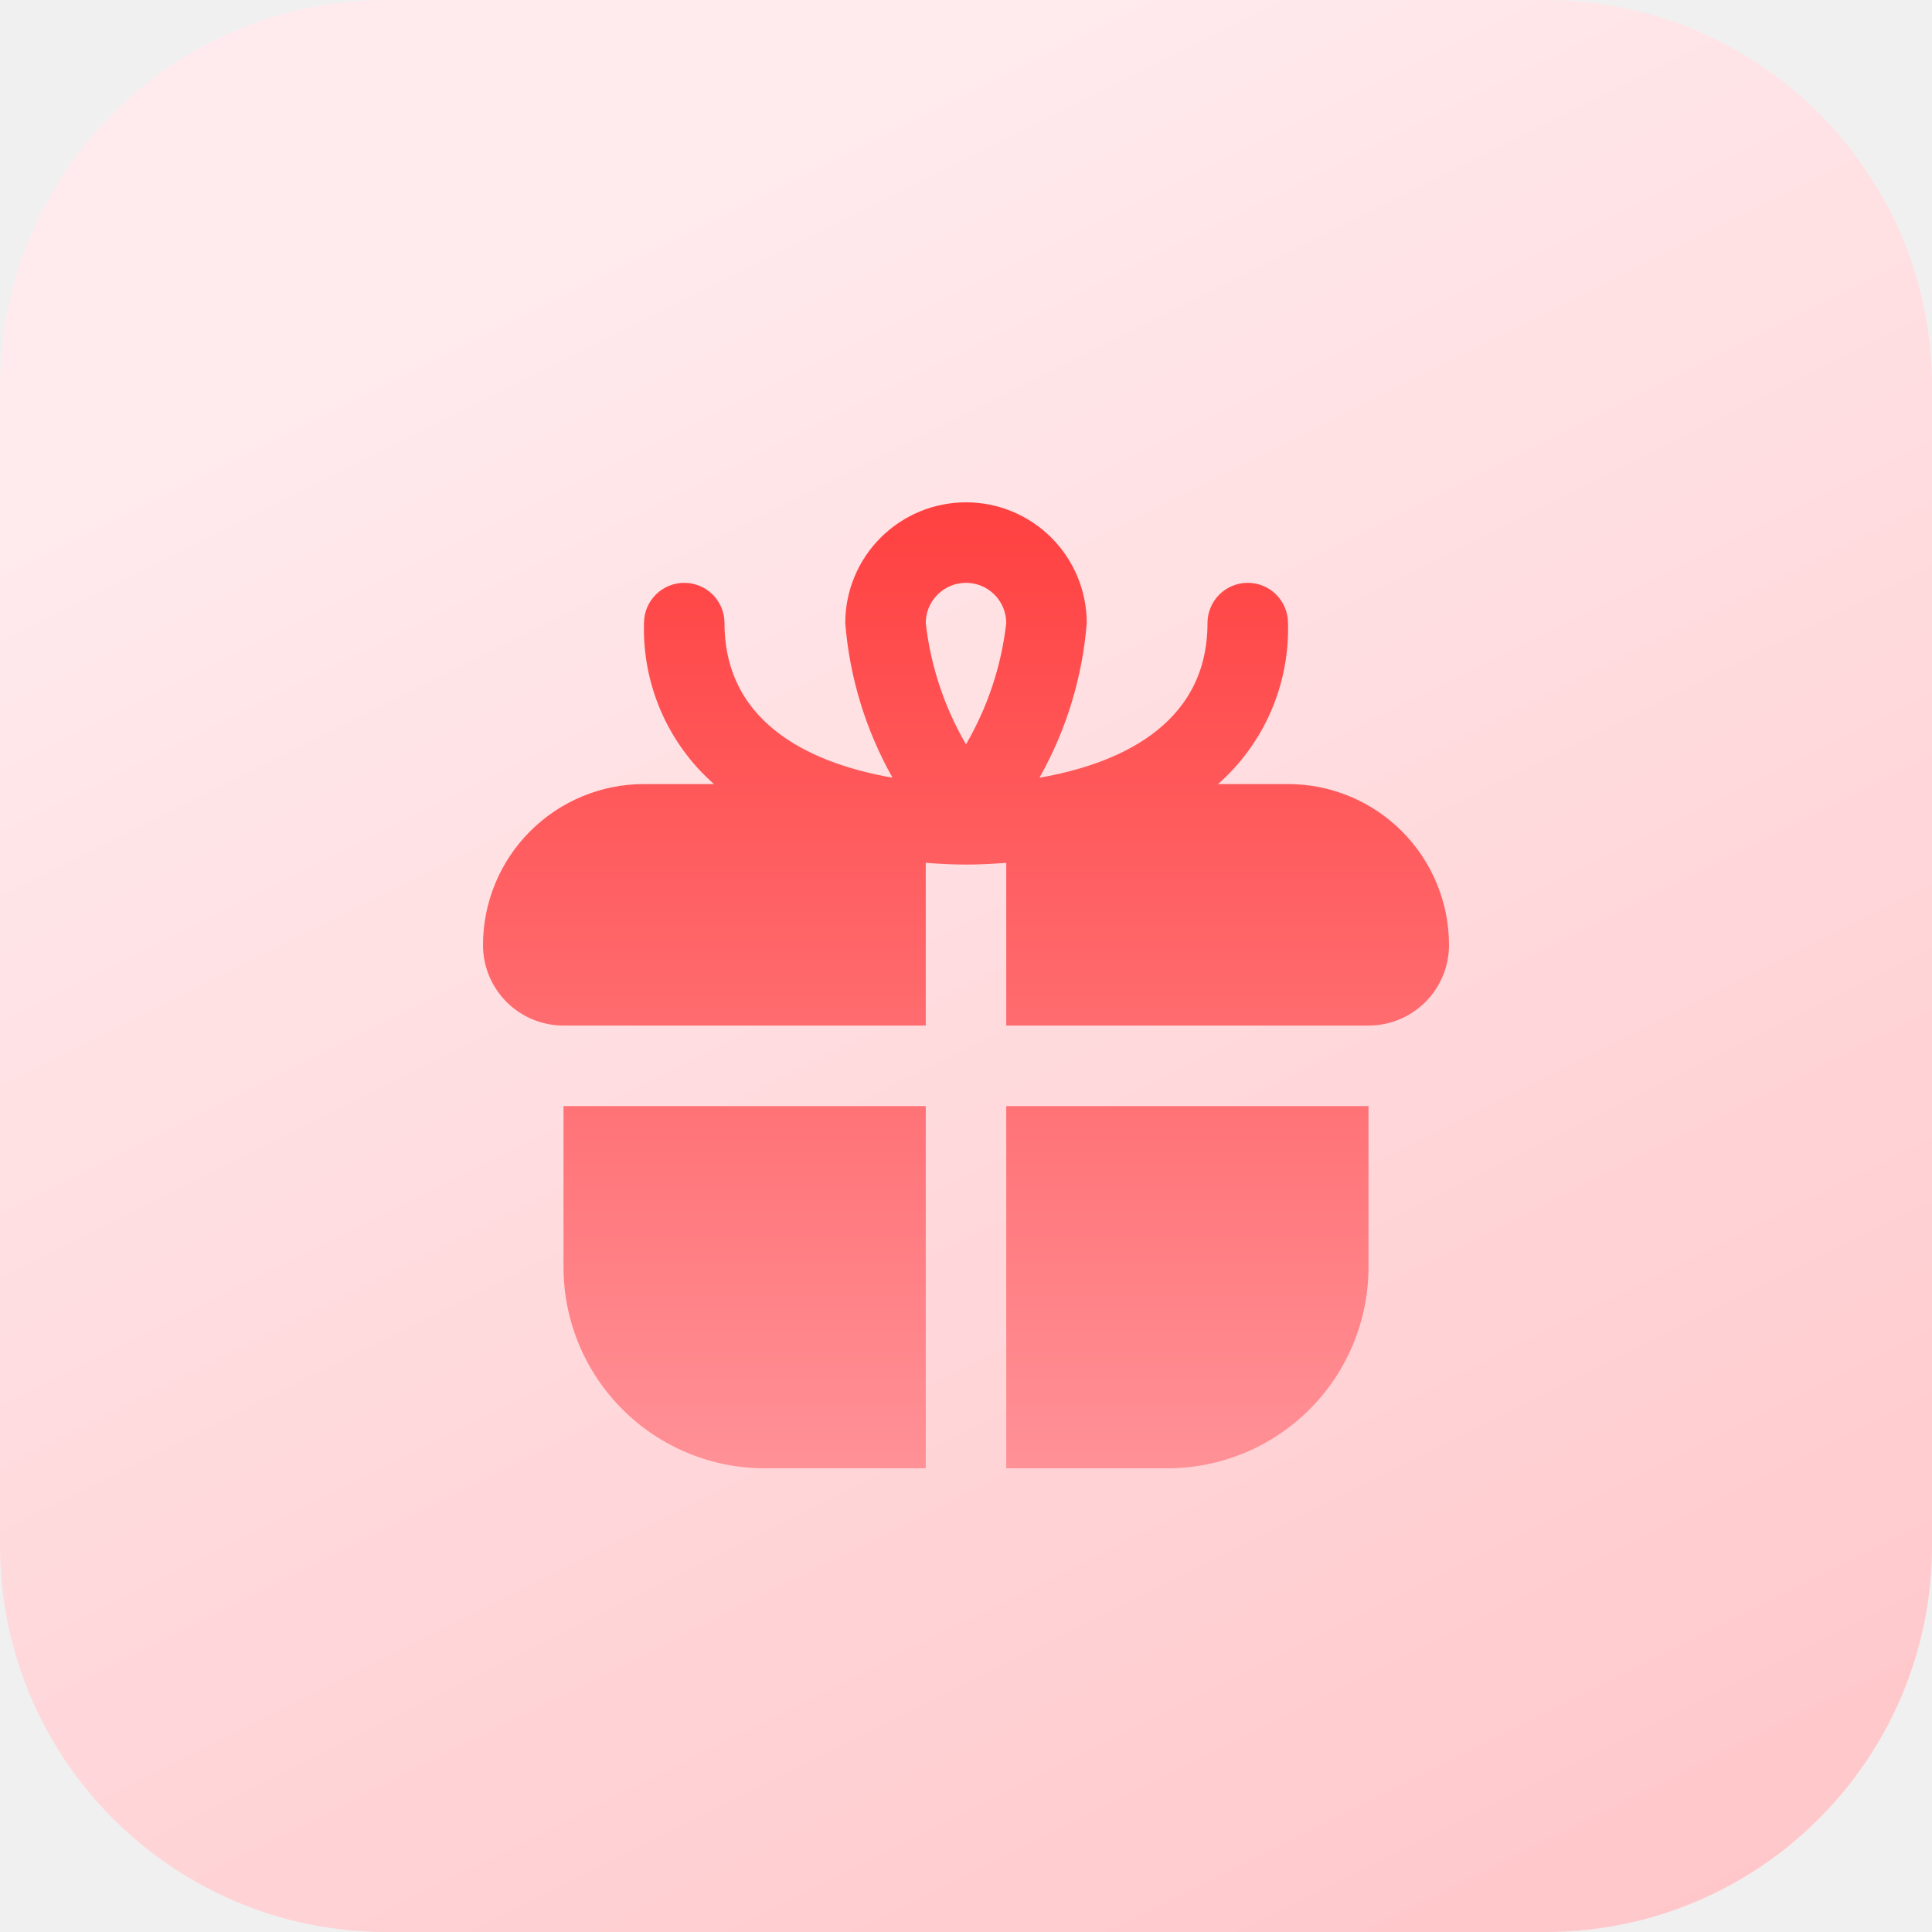
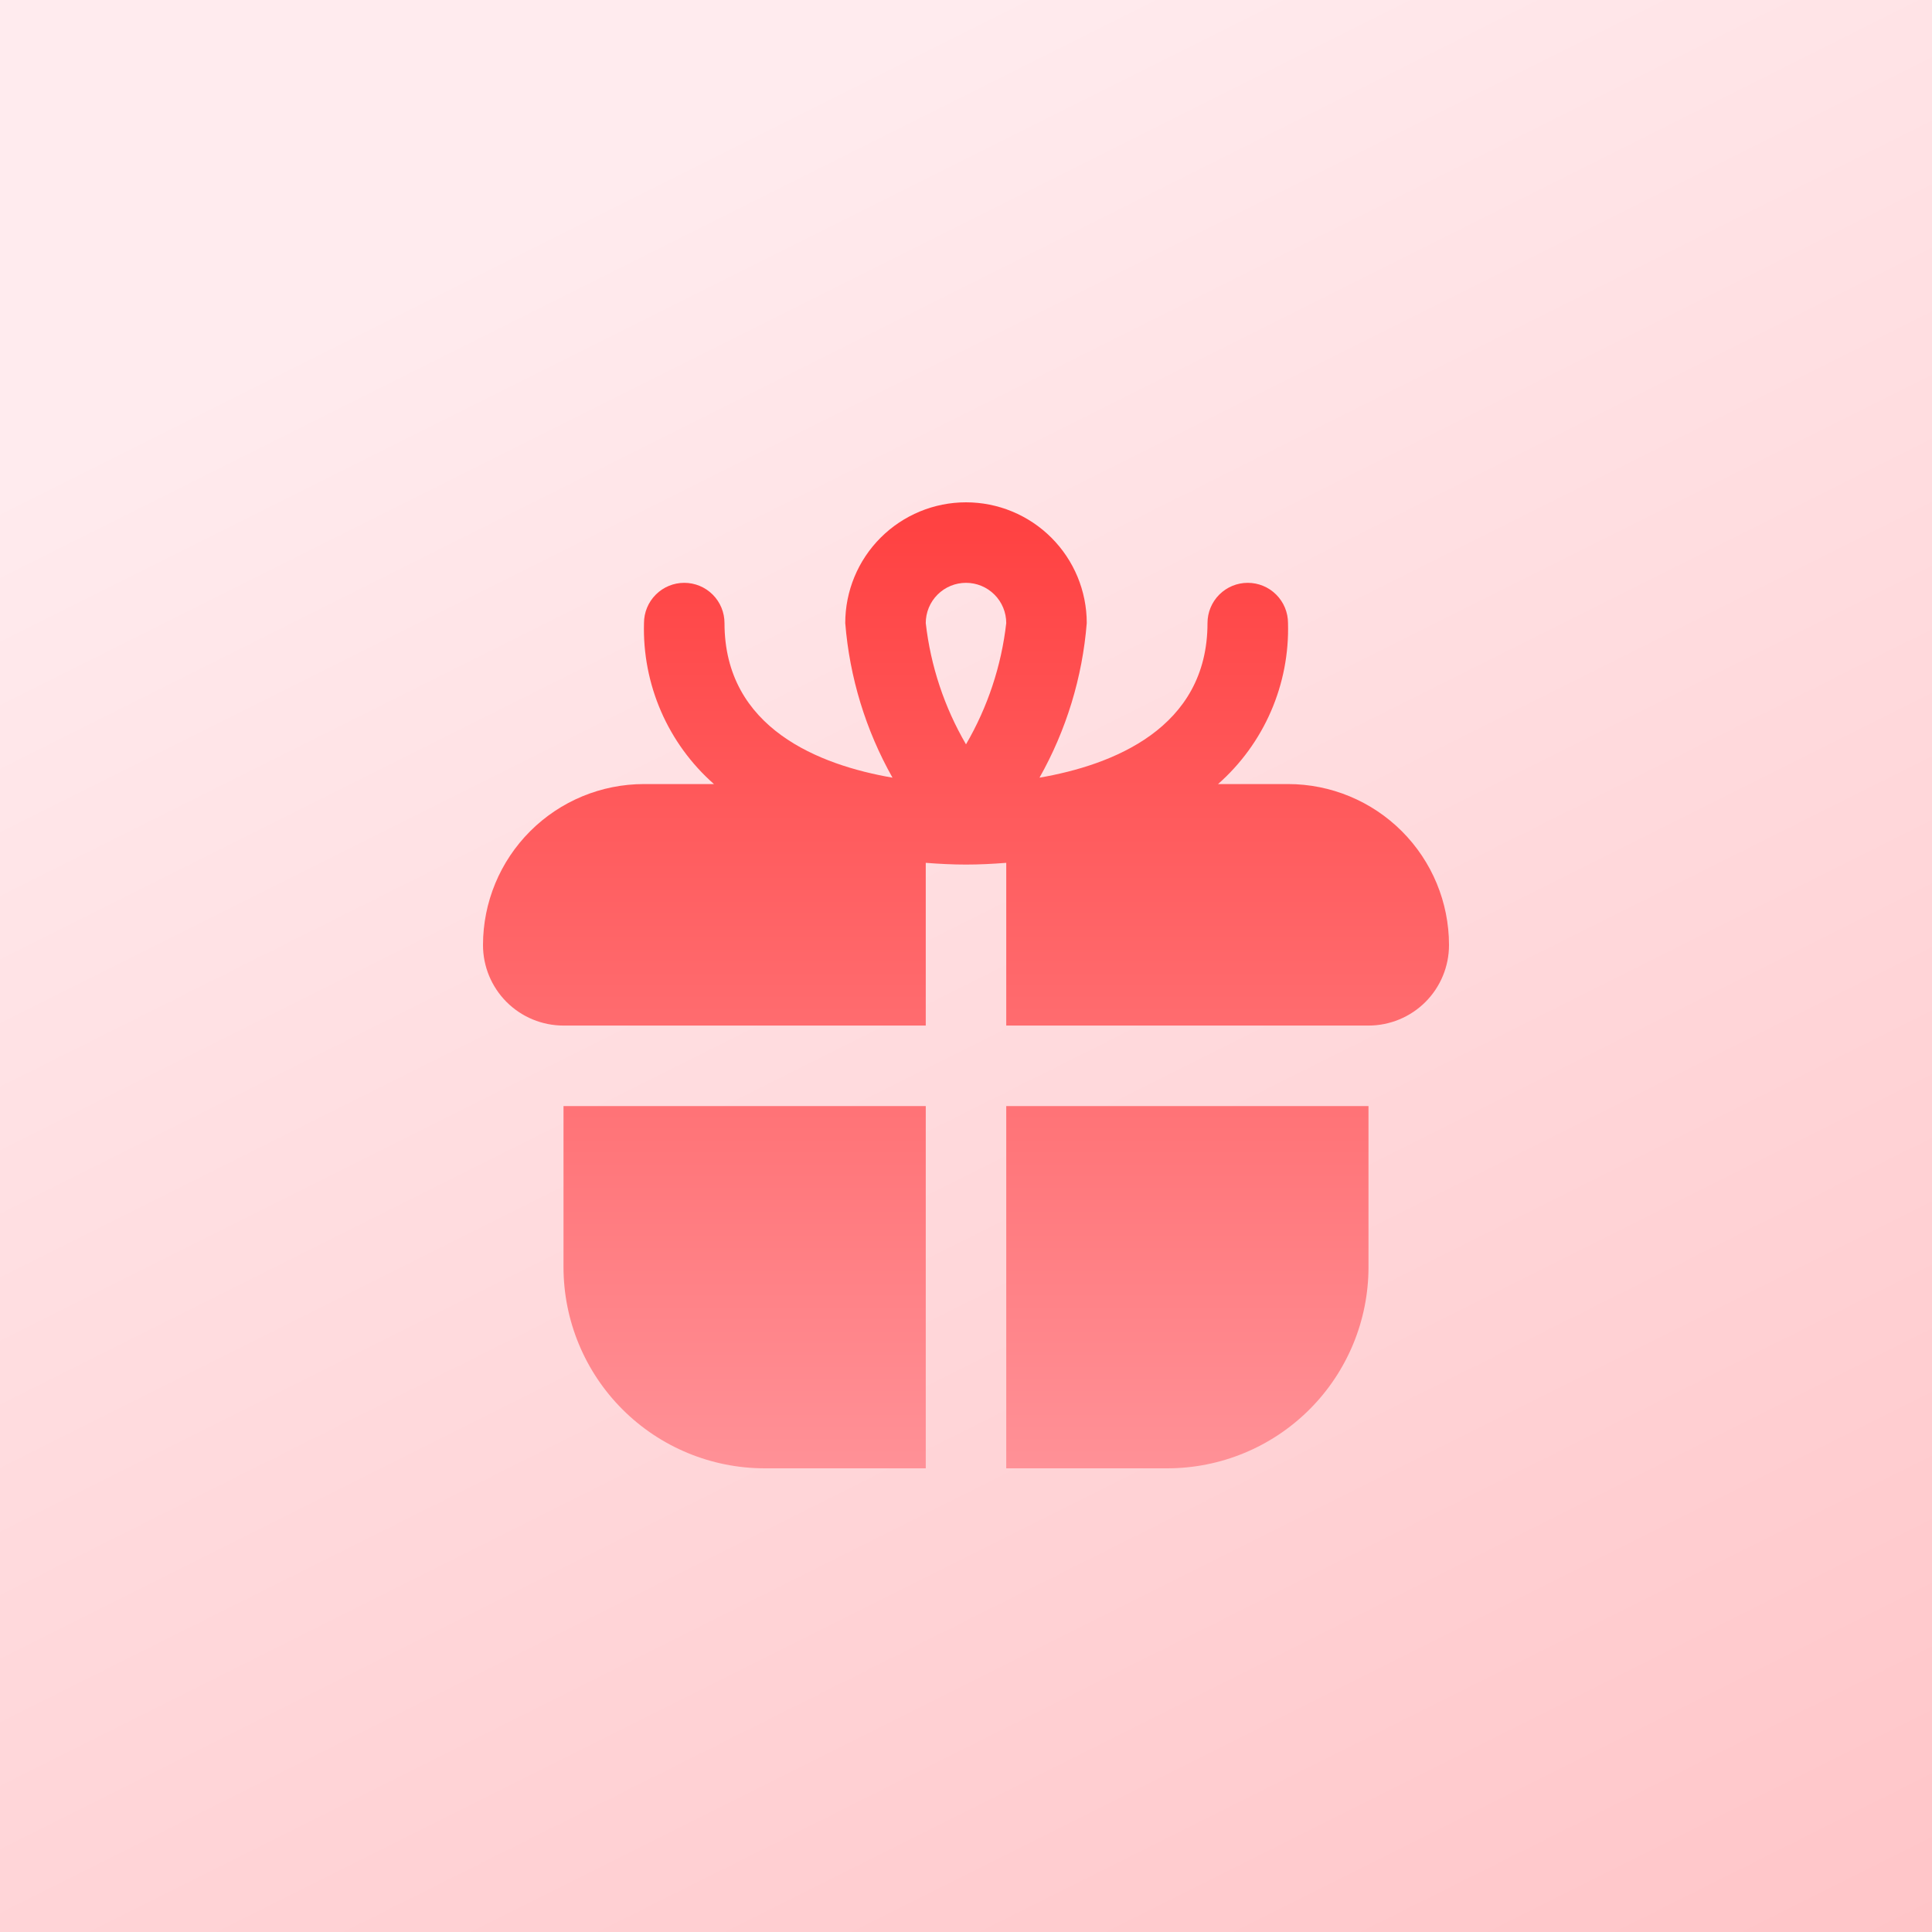
<svg xmlns="http://www.w3.org/2000/svg" width="100" height="100" viewBox="0 0 100 100" fill="none">
-   <rect width="100" height="100" rx="20" fill="url(#paint0_linear_104_59)" />
+   <rect width="100" height="100" fill="url(#paint0_linear_104_59)" />
  <g clip-path="url(#clip0_104_59)">
    <path d="M29.167 57.25H47.917V76H39.583C36.821 76 34.171 74.903 32.218 72.949C30.264 70.996 29.167 68.346 29.167 65.583V57.25ZM75 48.917C75 50.022 74.561 51.081 73.78 51.863C72.998 52.644 71.938 53.083 70.833 53.083H52.083V44.66C51.383 44.715 50.685 44.75 50 44.75C49.315 44.75 48.617 44.715 47.917 44.66V53.083H29.167C28.062 53.083 27.002 52.644 26.22 51.863C25.439 51.081 25 50.022 25 48.917C25 46.706 25.878 44.587 27.441 43.024C29.004 41.461 31.123 40.583 33.333 40.583H36.954C35.776 39.545 34.841 38.26 34.215 36.82C33.59 35.38 33.289 33.82 33.333 32.25C33.333 31.698 33.553 31.168 33.944 30.777C34.334 30.386 34.864 30.167 35.417 30.167C35.969 30.167 36.499 30.386 36.89 30.777C37.281 31.168 37.5 31.698 37.5 32.25C37.5 37.712 42.44 39.604 46.196 40.252C44.809 37.794 43.975 35.063 43.75 32.25C43.75 30.592 44.408 29.003 45.581 27.831C46.753 26.659 48.342 26 50 26C51.658 26 53.247 26.659 54.419 27.831C55.592 29.003 56.25 30.592 56.25 32.25C56.025 35.063 55.191 37.794 53.804 40.252C57.56 39.604 62.5 37.712 62.5 32.25C62.5 31.698 62.719 31.168 63.11 30.777C63.501 30.386 64.031 30.167 64.583 30.167C65.136 30.167 65.666 30.386 66.056 30.777C66.447 31.168 66.667 31.698 66.667 32.25C66.711 33.82 66.41 35.38 65.784 36.82C65.159 38.26 64.224 39.545 63.046 40.583H66.667C68.877 40.583 70.996 41.461 72.559 43.024C74.122 44.587 75 46.706 75 48.917ZM47.917 32.25C48.168 34.464 48.878 36.602 50 38.527C51.122 36.602 51.832 34.464 52.083 32.25C52.083 31.698 51.864 31.168 51.473 30.777C51.082 30.386 50.553 30.167 50 30.167C49.447 30.167 48.918 30.386 48.527 30.777C48.136 31.168 47.917 31.698 47.917 32.25ZM52.083 76H60.417C61.785 76 63.139 75.731 64.403 75.207C65.667 74.684 66.815 73.916 67.782 72.949C68.75 71.982 69.517 70.833 70.04 69.57C70.564 68.306 70.833 66.951 70.833 65.583V57.25H52.083V76Z" fill="url(#paint1_linear_104_59)" />
  </g>
  <defs>
    <linearGradient id="paint0_linear_104_59" x1="50" y1="1.49012e-06" x2="100" y2="100" gradientUnits="userSpaceOnUse">
      <stop stop-color="#FFEBEE" />
      <stop offset="1" stop-color="#FFC5C8" />
    </linearGradient>
    <linearGradient id="paint1_linear_104_59" x1="50" y1="26" x2="50" y2="76" gradientUnits="userSpaceOnUse">
      <stop stop-color="#FF4040" />
      <stop offset="1" stop-color="#FF9197" />
    </linearGradient>
    <clipPath id="clip0_104_59">
      <rect width="50" height="50" fill="white" transform="translate(25 26)" />
    </clipPath>
  </defs>
</svg>
